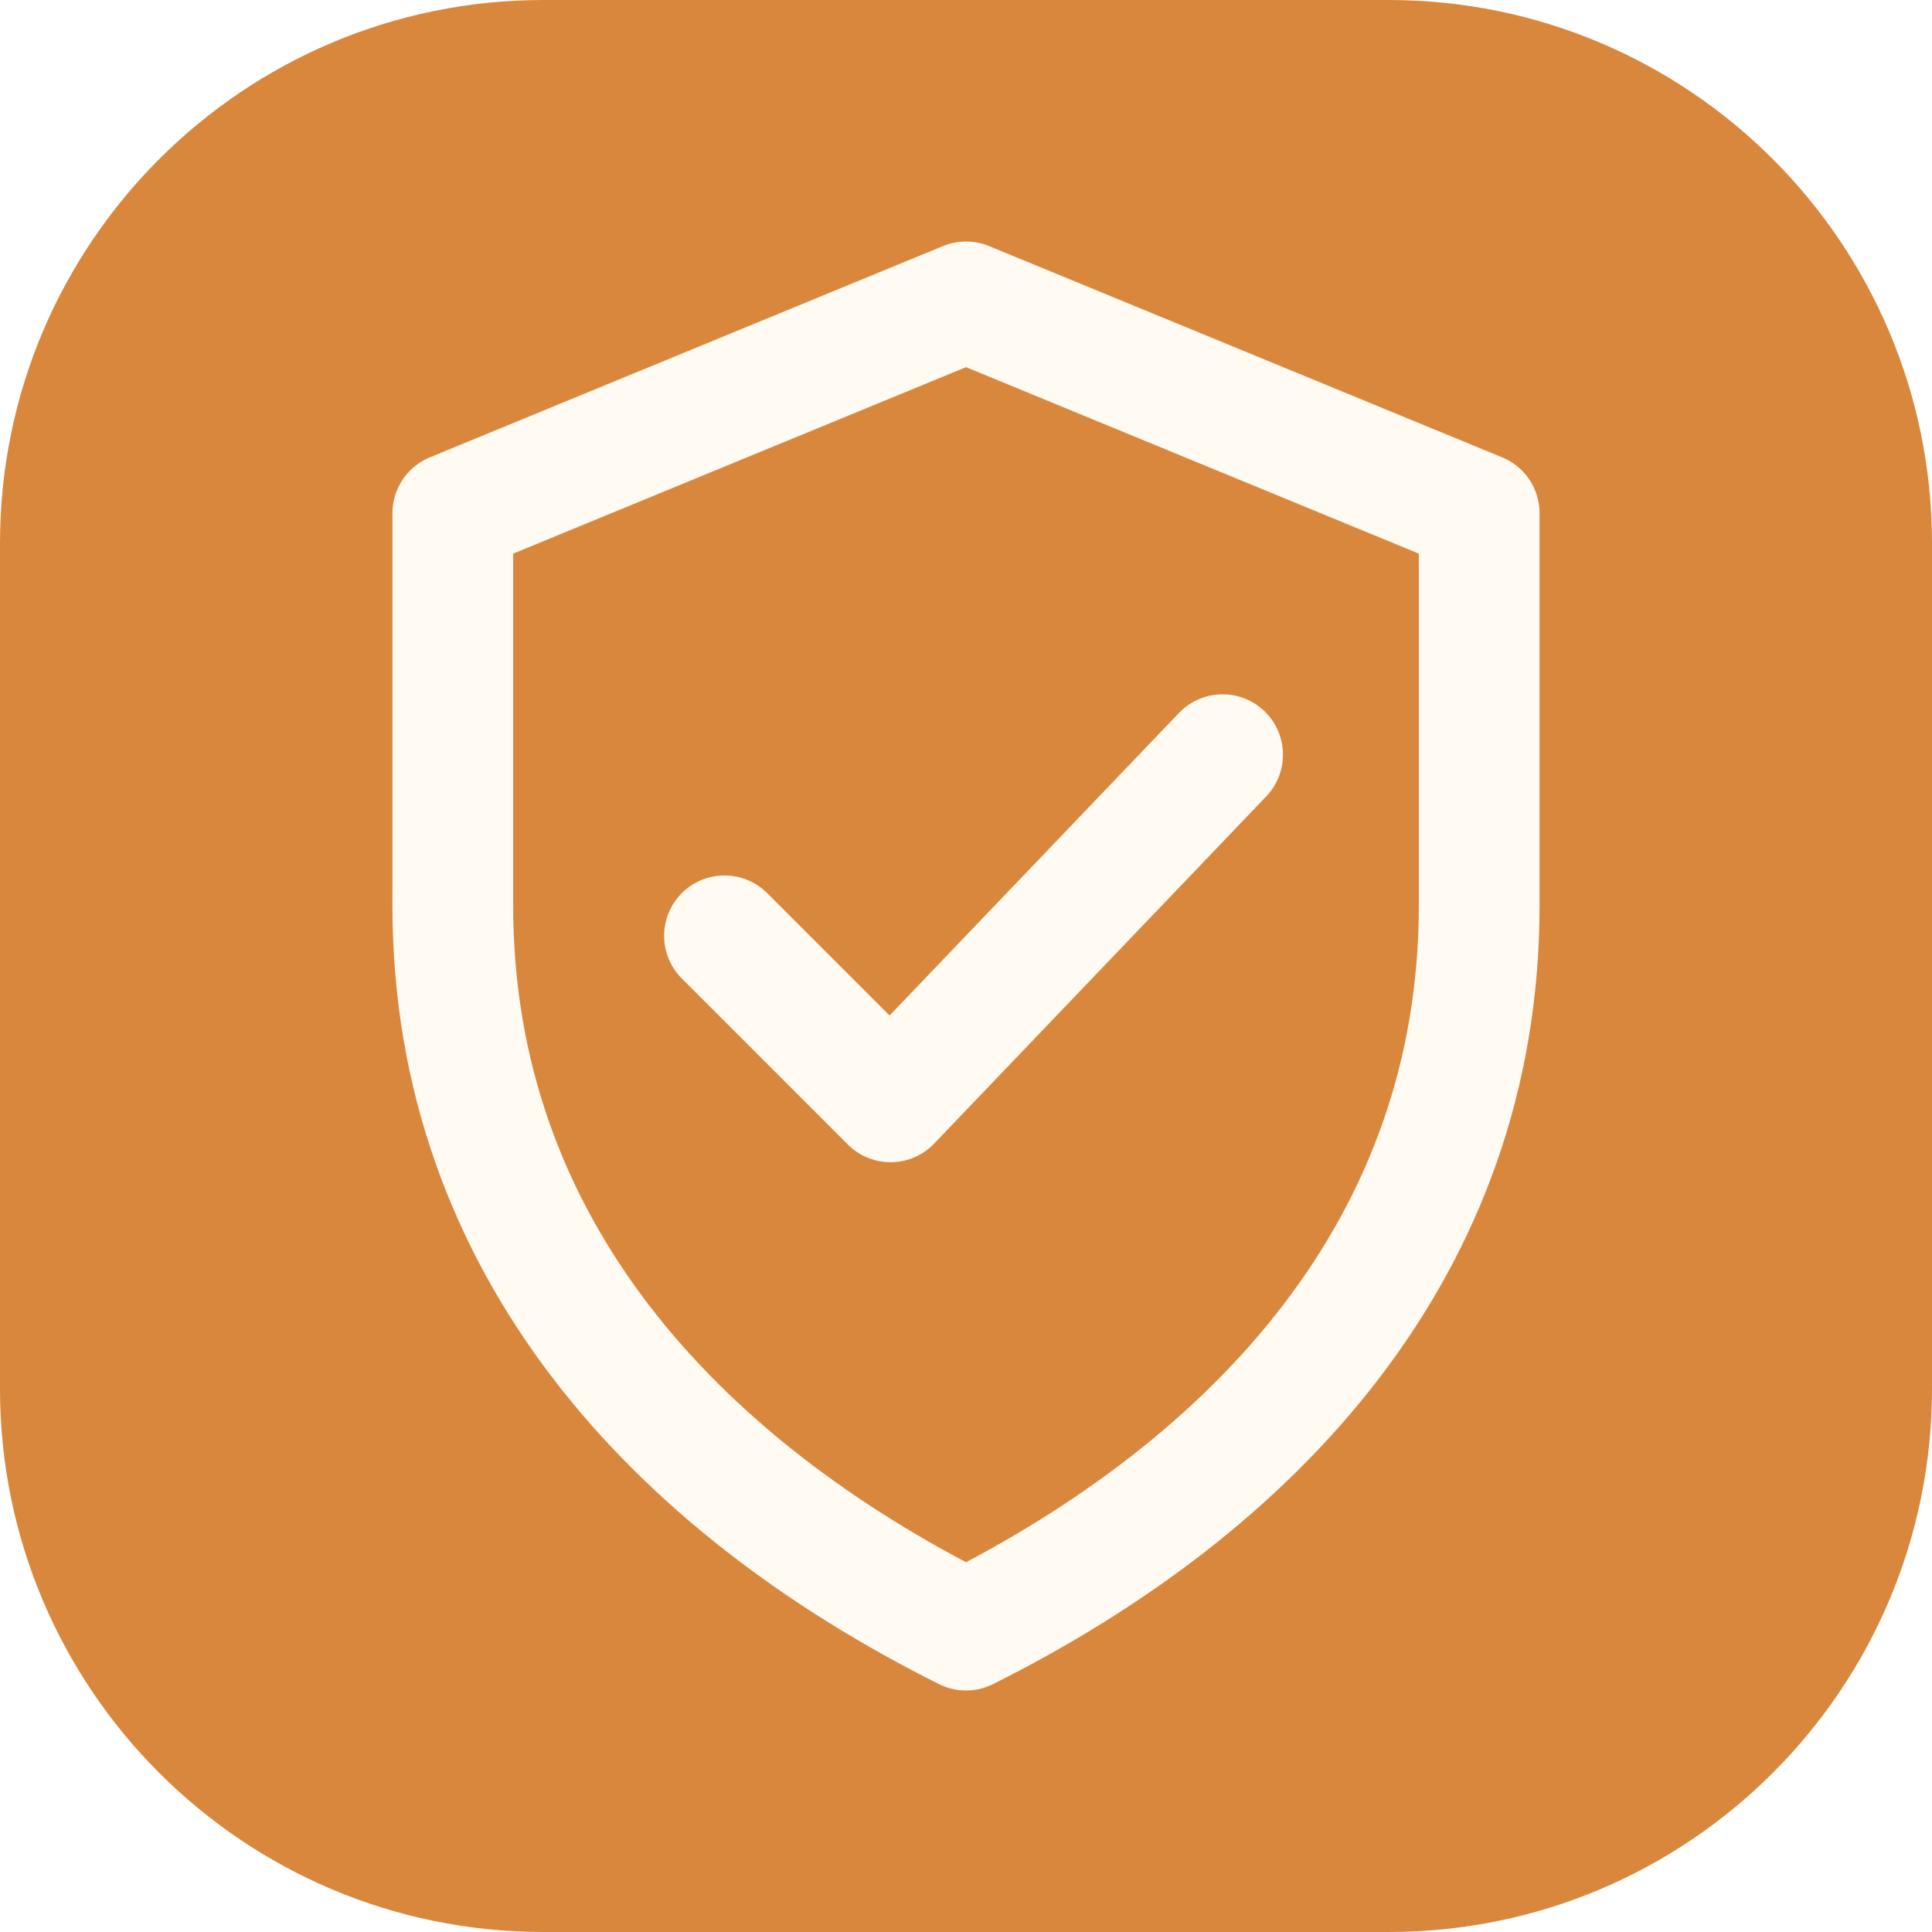
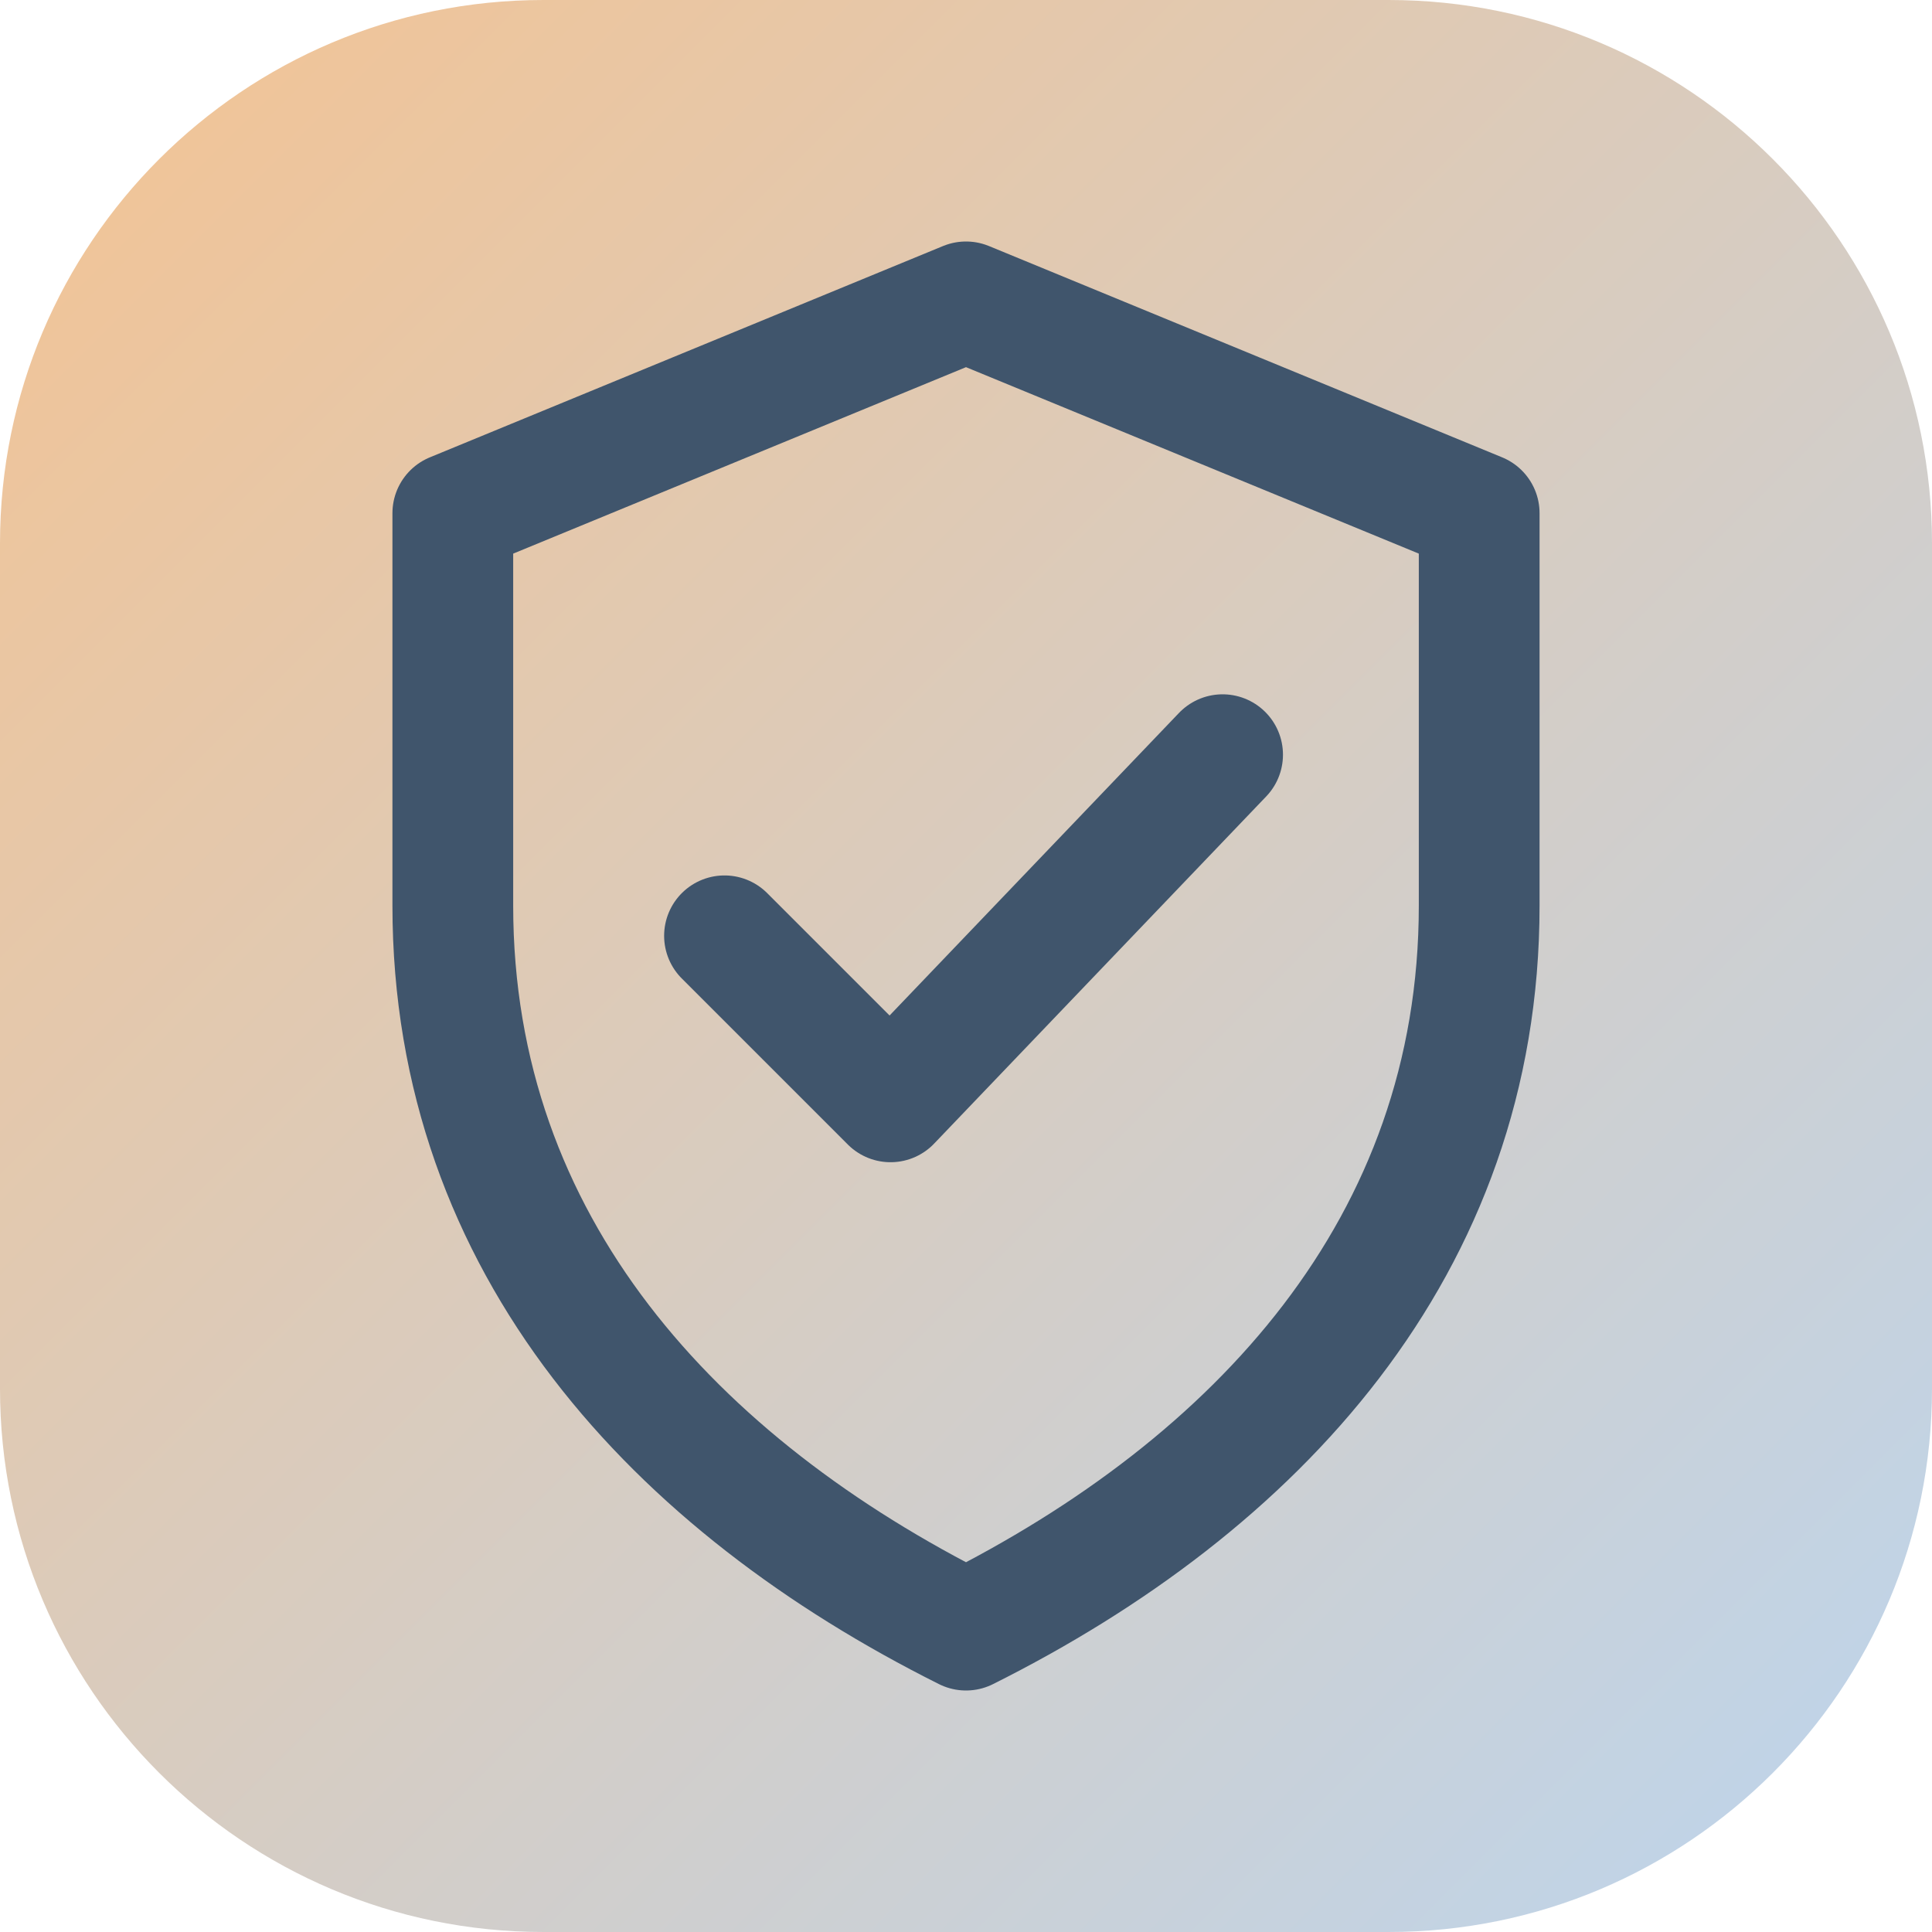
<svg xmlns="http://www.w3.org/2000/svg" viewBox="0 0 64 64">
-   <rect width="64" height="64" rx="18" fill="#d9873d" />
-   <path d="M32 10 49 17v13c0 11.3-7.4 19.2-17 24-9.6-4.8-17-12.7-17-24V17l17-7Z" fill="none" stroke="#fffaf2" stroke-linejoin="round" stroke-width="4" />
-   <path d="m24 31 5.5 5.5L40.5 25" fill="none" stroke="#fffaf2" stroke-linecap="round" stroke-linejoin="round" stroke-width="4" />
+   <defs>
+     <linearGradient id="civicfix" x1="0" y1="0" x2="1" y2="1">
+       <stop stop-color="#f4c392" />
+       <stop offset="1" stop-color="#bcd5ee" />
+     </linearGradient>
+   </defs>
+   <rect width="64" height="64" rx="18" fill="url(#civicfix)" />
+   <path d="M32 10 49 17v13c0 11.3-7.4 19.2-17 24-9.6-4.8-17-12.7-17-24V17l17-7Z" fill="none" stroke="#40556c" stroke-linejoin="round" stroke-width="4" />
+   <path d="m24 31 5.5 5.5L40.5 25" fill="none" stroke="#40556c" stroke-linecap="round" stroke-linejoin="round" stroke-width="4" />
</svg>
